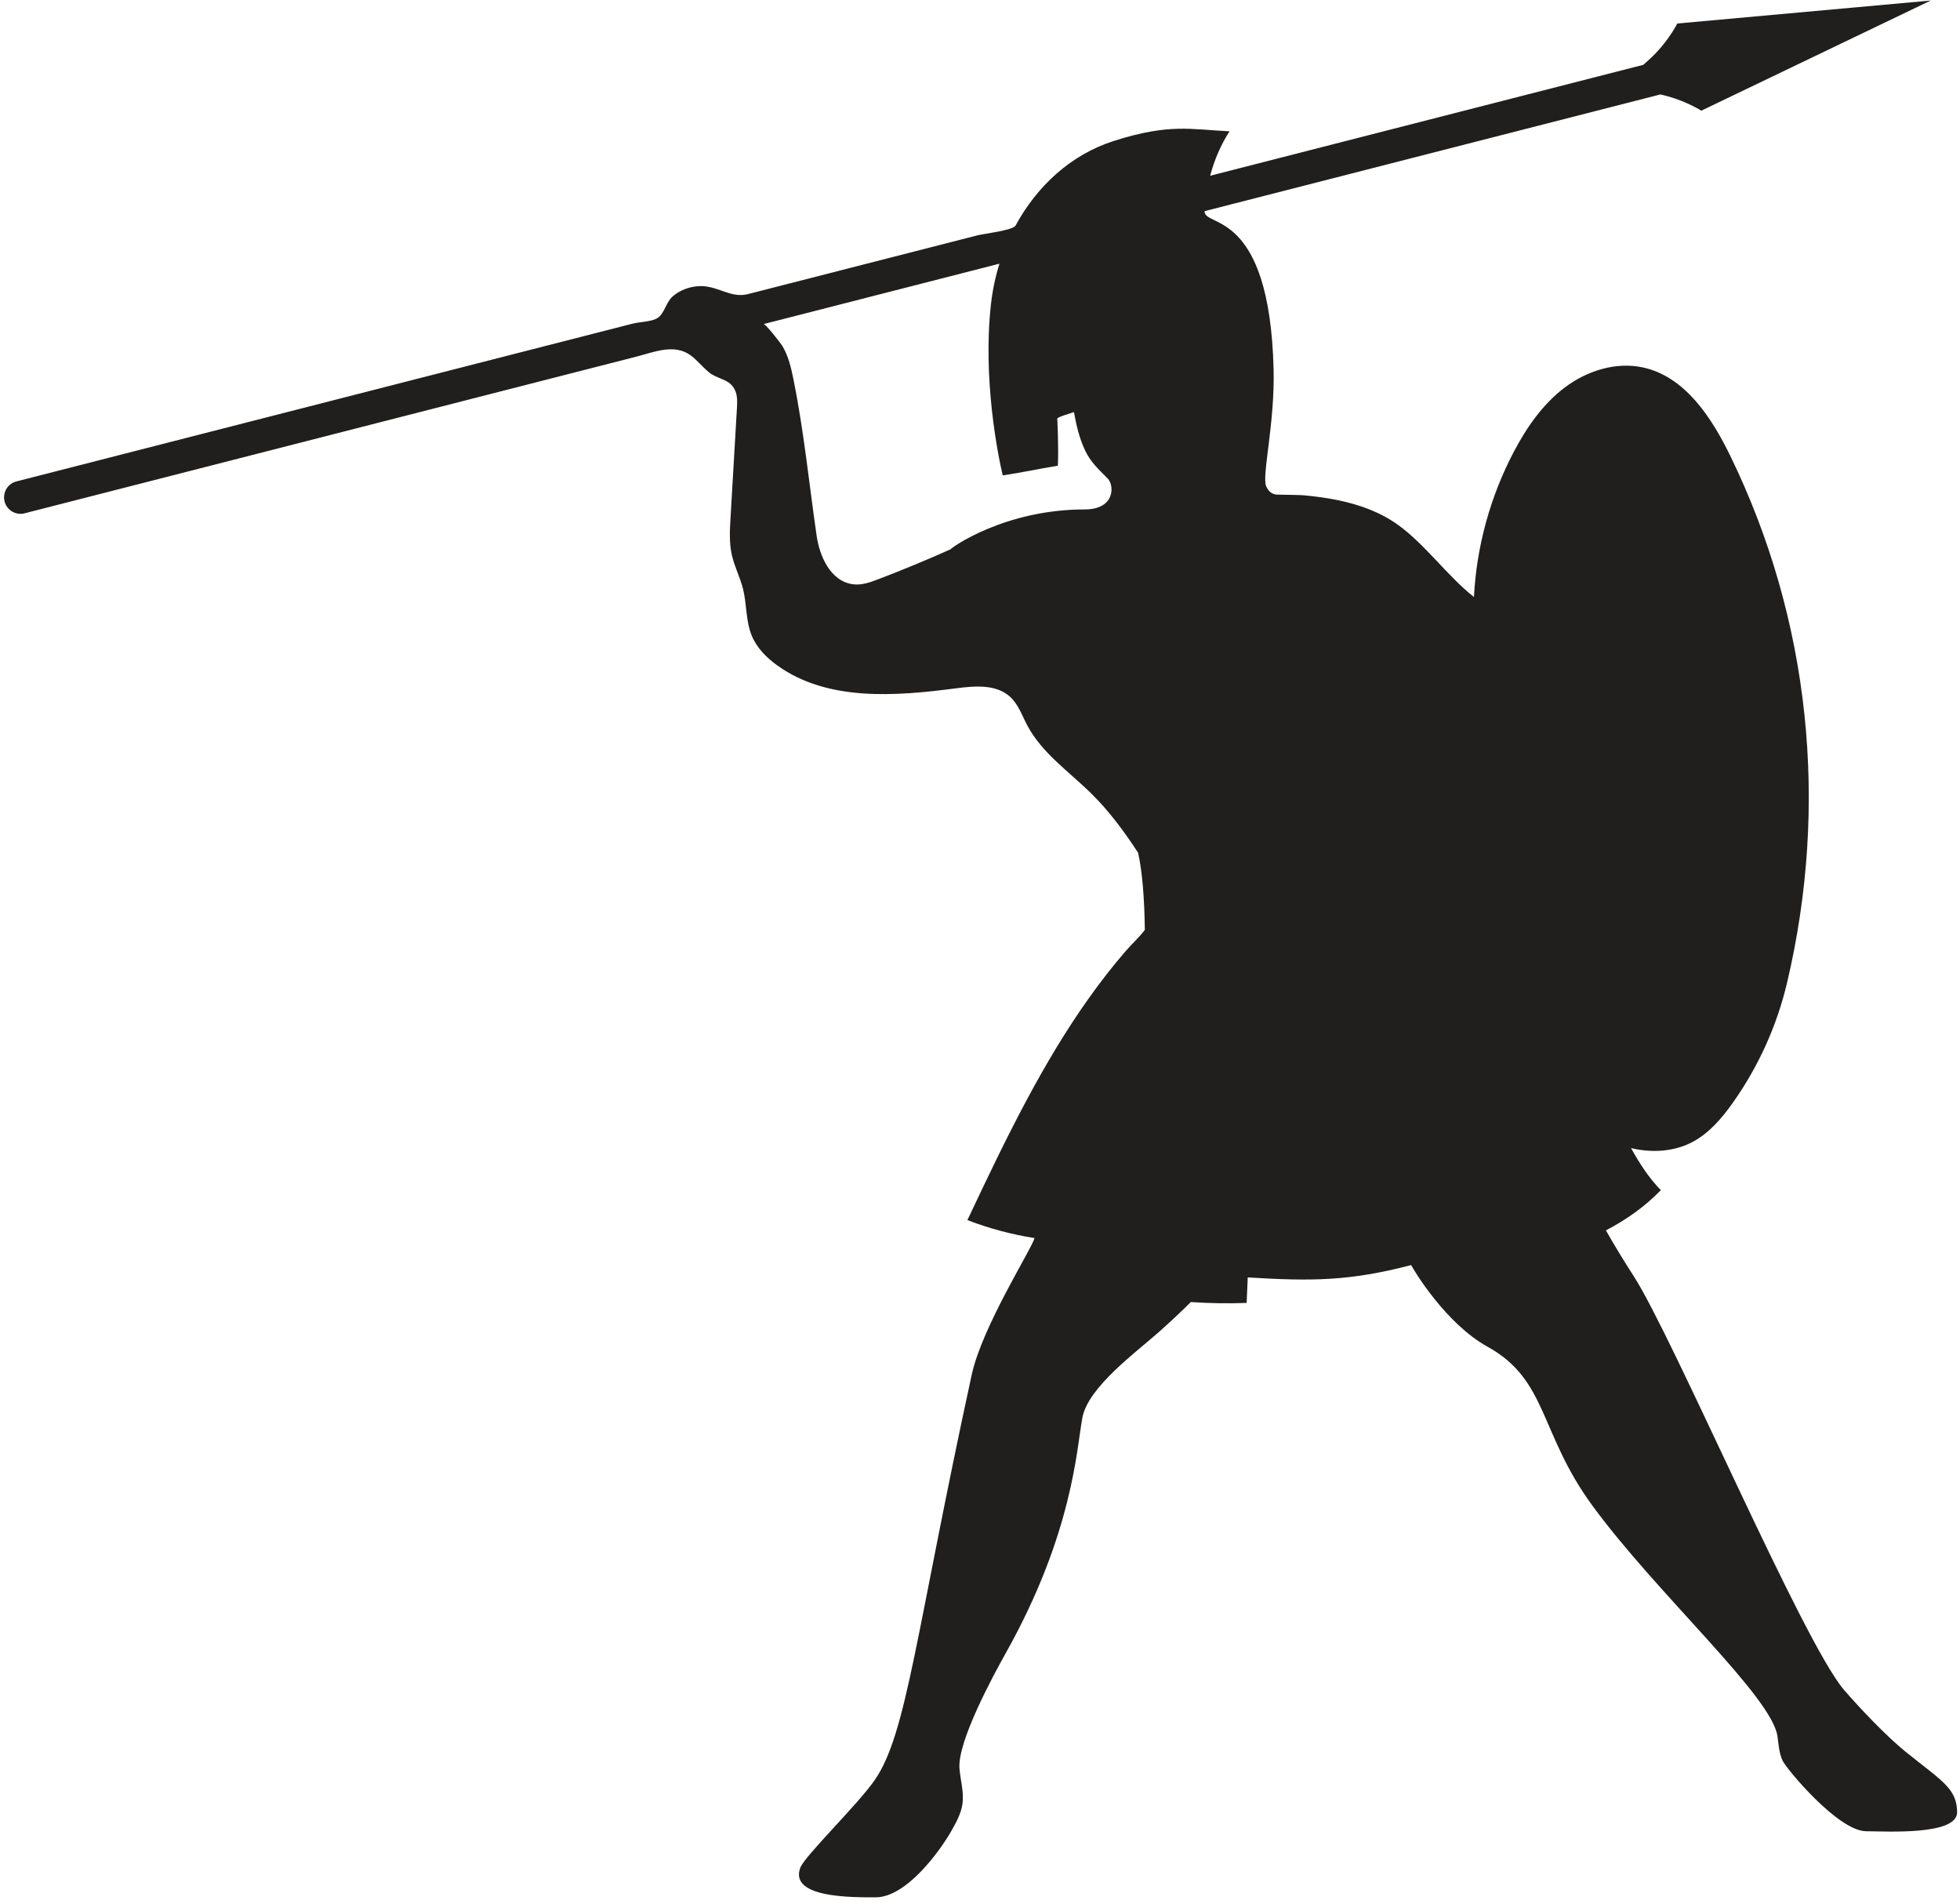
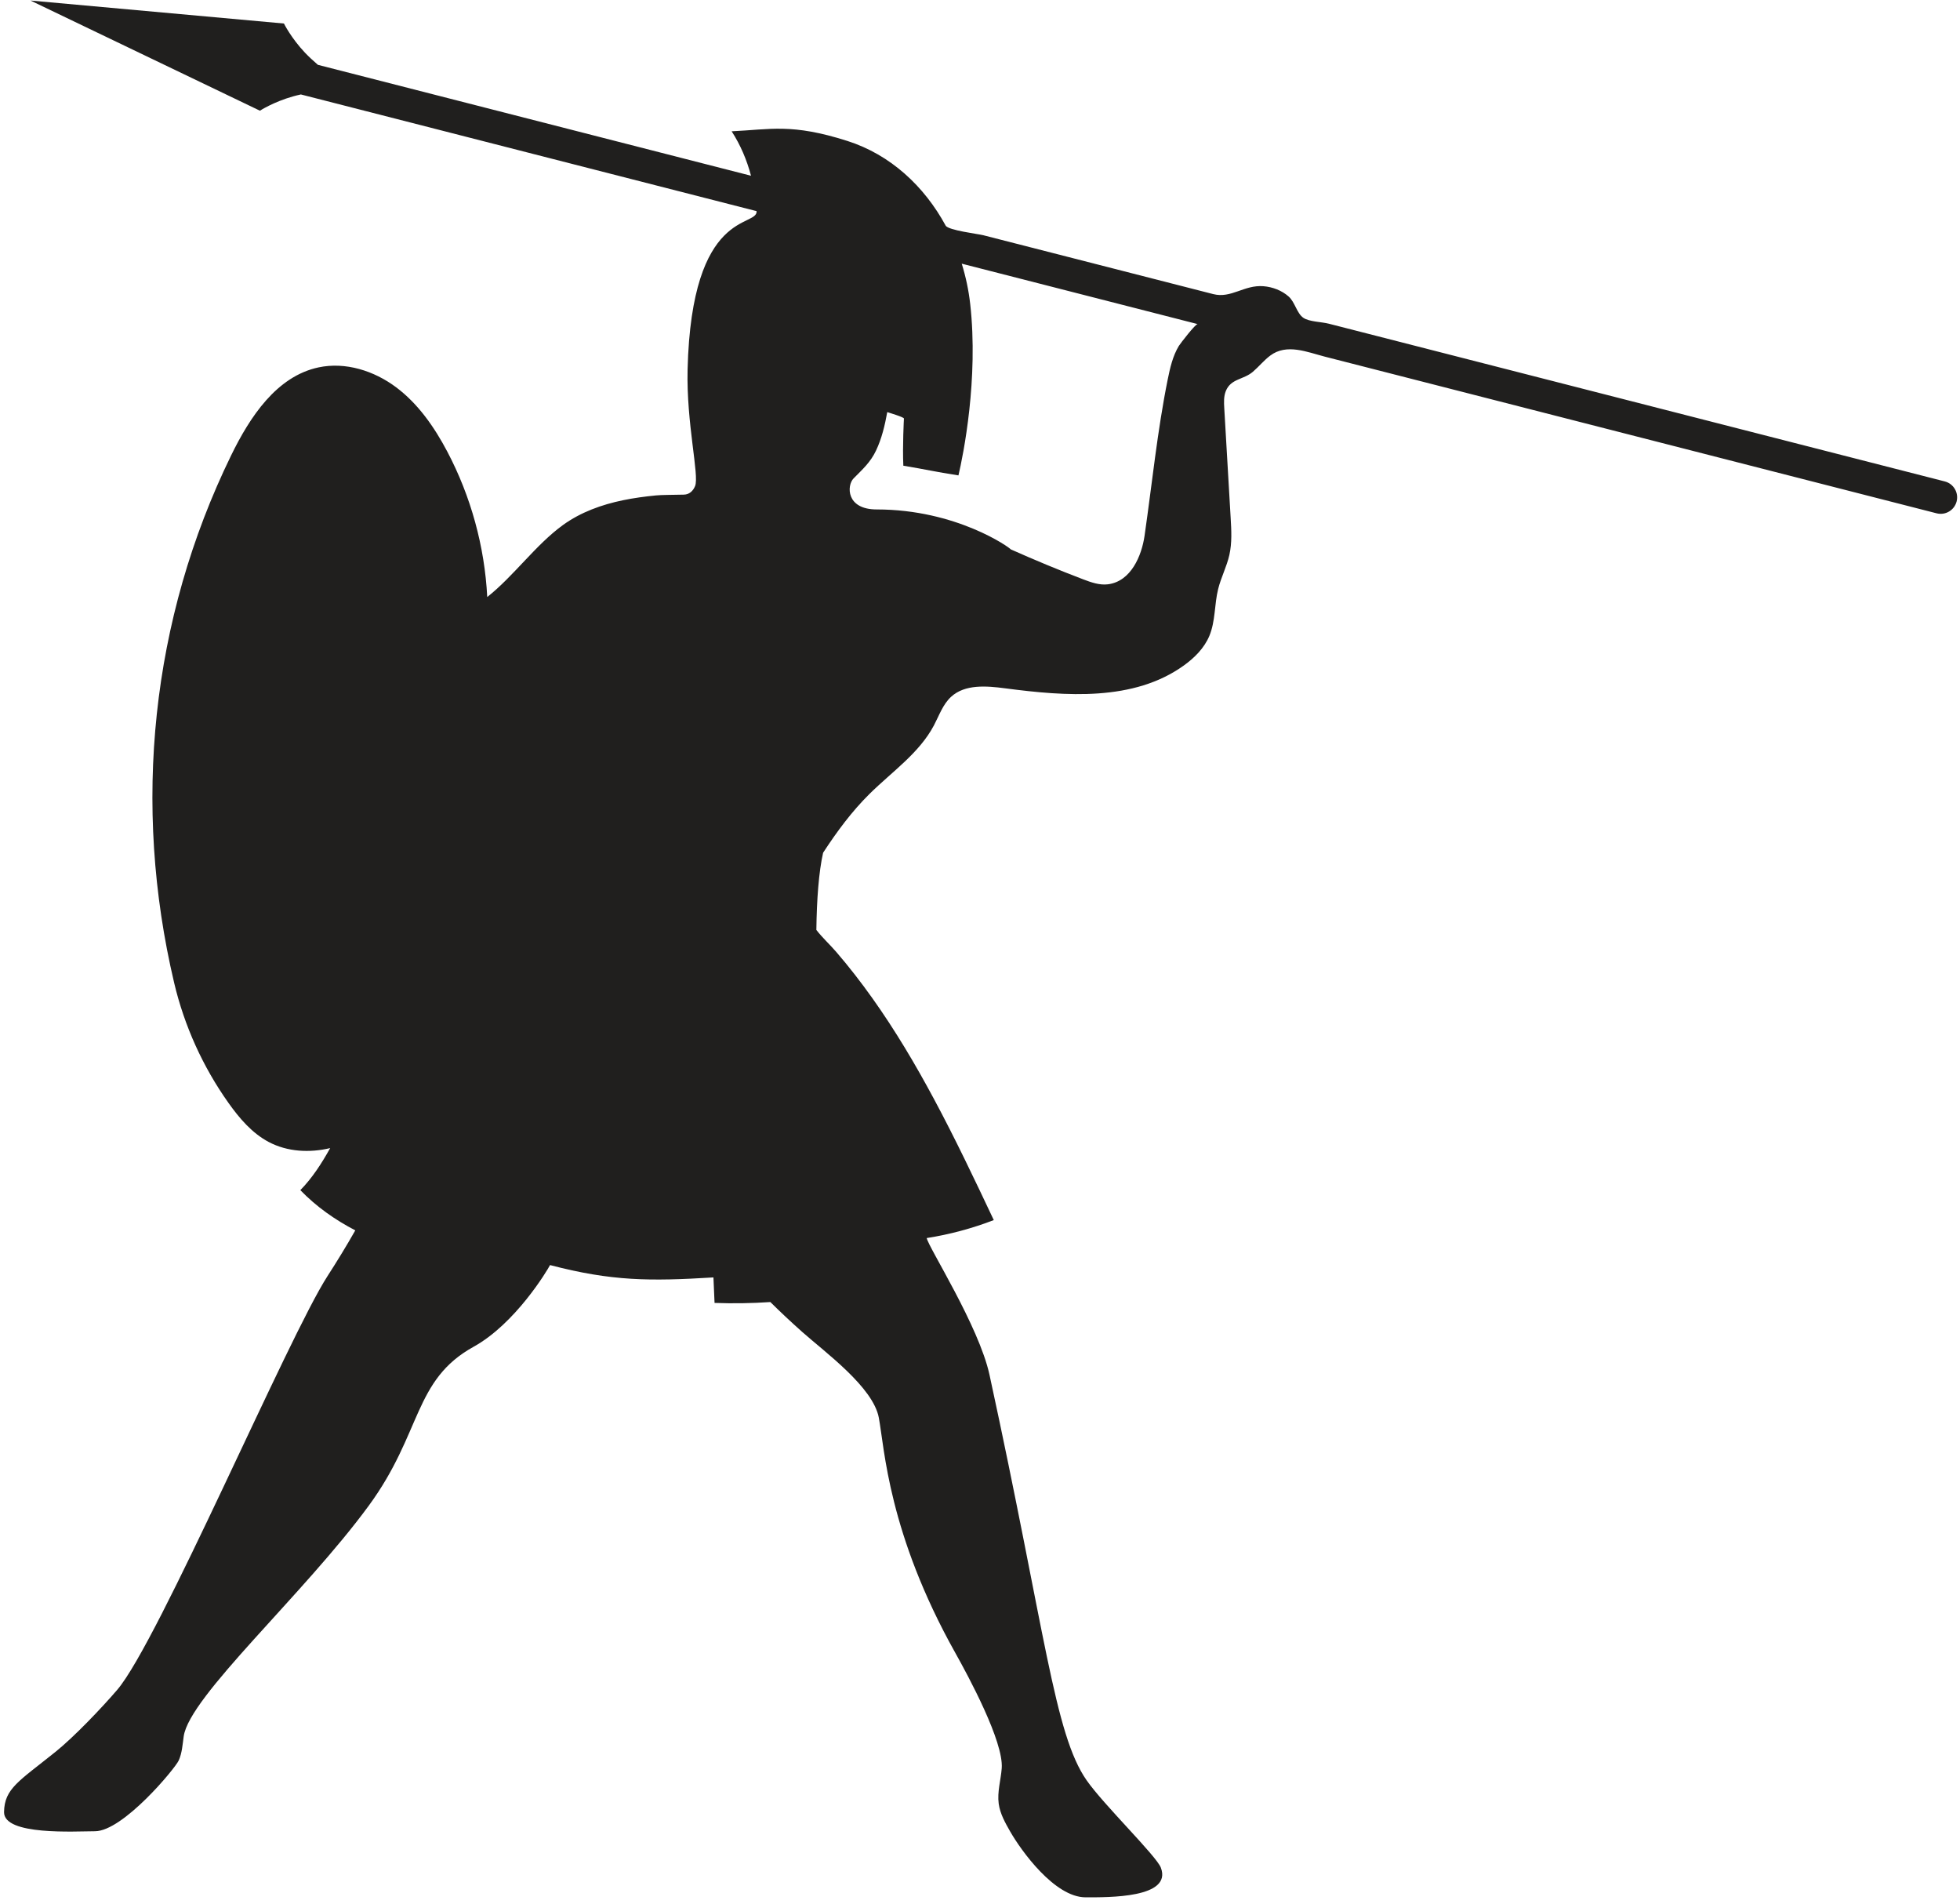
<svg xmlns="http://www.w3.org/2000/svg" width="207" height="201" viewBox="0 0 207 201" fill="none">
-   <path d="M114.54 53.791C106.116 53.791 100.488 57.815 100.383 58.003C97.857 59.129 95.303 60.192 92.717 61.175C91.884 61.491 91.007 61.804 90.123 61.696C87.672 61.395 86.549 58.664 86.248 56.58C85.449 51.069 84.903 45.515 83.799 40.056C83.552 38.836 83.269 37.599 82.629 36.531C82.48 36.281 80.847 34.167 80.64 34.22C80.643 34.219 105.555 27.841 105.555 27.841C105.125 29.22 104.824 30.644 104.661 32.085C103.771 39.992 105.389 48.04 105.901 50.196C108.355 49.819 109.432 49.549 111.723 49.172C111.819 47.127 111.661 44.219 111.66 44.193C111.652 44.041 113.288 43.564 113.42 43.512C113.673 44.907 114 46.301 114.609 47.581C115.201 48.828 116.043 49.565 116.979 50.516C117.703 51.251 117.787 53.791 114.54 53.791V53.791ZM201.247 184.958C199.299 183.391 196.364 180.316 194.737 178.415C190.377 173.315 176.701 141.185 172.528 134.725C171.512 133.152 170.531 131.547 169.603 129.912C171.736 128.8 173.704 127.424 175.407 125.665C174.131 124.364 173.147 122.823 172.255 121.225C174.437 121.743 176.771 121.621 178.739 120.583C180.503 119.652 181.84 118.083 182.995 116.456C185.7 112.649 187.661 108.315 188.735 103.768C193.171 84.98 191.181 65.435 182.716 48.084C180.731 44.017 177.913 39.736 173.487 38.792C170.64 38.184 167.613 39.151 165.284 40.896C162.956 42.643 161.251 45.1 159.892 47.673C157.395 52.409 155.941 57.692 155.667 63.037C152.888 60.847 150.543 57.517 147.676 55.44C145.8 54.081 143.592 53.287 141.339 52.82C140.188 52.581 139.023 52.425 137.853 52.311C137.239 52.251 136.223 52.256 134.907 52.227C134.328 52.215 133.932 51.847 133.716 51.321C133.256 50.2 134.649 44.699 134.508 39.001C134.08 21.915 127.116 24.065 127.219 22.295L175.349 9.973C175.636 10.036 175.915 10.104 176.173 10.177C178.253 10.764 179.675 11.688 179.675 11.688C179.675 11.688 203.909 0.059 203.908 0.056L177.139 2.483C177.136 2.487 176.389 4.007 174.905 5.575C174.512 5.988 174.04 6.424 173.552 6.845L127.809 18.556C128.247 16.897 128.92 15.309 129.856 13.863C125.745 13.673 123.527 13.004 117.636 14.881C113.075 16.335 109.509 19.668 107.255 23.819C106.981 24.321 103.813 24.699 103.287 24.835C100.277 25.604 97.268 26.375 94.259 27.145C90.432 28.125 86.605 29.104 82.779 30.084C81.515 30.408 80.251 30.732 78.988 31.055C77.096 31.539 75.725 30.053 73.681 30.221C72.723 30.3 71.756 30.667 71.031 31.307C70.355 31.904 70.169 33.089 69.469 33.561C68.849 33.979 67.563 33.98 66.788 34.179C65.081 34.615 63.375 35.052 61.668 35.489C53.701 37.528 45.733 39.568 37.767 41.608C29.544 43.713 21.32 45.819 13.097 47.923C9.311 48.893 5.523 49.863 1.736 50.832C0.805 51.069 0.245 52.016 0.483 52.947C0.721 53.876 1.668 54.437 2.597 54.199C6.259 53.261 9.919 52.324 13.58 51.387C21.619 49.329 29.657 47.271 37.696 45.213C45.711 43.161 53.725 41.109 61.74 39.057C63.556 38.593 65.372 38.128 67.188 37.663C69.068 37.181 71.239 36.235 72.981 37.552C73.643 38.051 74.169 38.707 74.797 39.248C75.788 40.105 77.112 39.956 77.657 41.272C77.896 41.845 77.864 42.491 77.828 43.111C77.603 46.965 77.377 50.82 77.153 54.675C77.076 55.981 77.001 57.309 77.288 58.587C77.564 59.824 78.169 60.965 78.475 62.196C78.879 63.823 78.755 65.577 79.396 67.125C79.933 68.421 80.967 69.456 82.107 70.273C87.388 74.063 94.528 73.525 100.973 72.677C102.947 72.419 105.208 72.228 106.677 73.572C107.547 74.369 107.939 75.543 108.489 76.587C110.044 79.528 112.924 81.483 115.291 83.823C117.173 85.685 118.745 87.816 120.195 90.037C120.651 92.039 120.871 95.004 120.908 98.189C120.285 98.999 119.495 99.715 118.825 100.491C117.464 102.069 116.187 103.719 114.979 105.417C112.572 108.801 110.451 112.38 108.489 116.036C106.24 120.228 104.201 124.527 102.169 128.825C104.455 129.707 106.833 130.344 109.253 130.724C109.073 131.695 103.741 140.015 102.624 145.157C96.716 172.334 95.791 183.067 92.365 187.977C90.559 190.57 84.999 195.958 84.525 197.201C83.301 200.418 90.055 200.334 92.471 200.334C95.761 200.334 99.303 195.372 100.435 193.392C100.965 192.463 101.507 191.504 101.651 190.444C101.819 189.201 101.425 187.957 101.331 186.706C101.12 183.893 104.849 176.994 106.228 174.534C113.316 161.887 113.705 152.941 114.311 149.697C114.912 146.463 119.993 142.777 122.396 140.641C123.639 139.536 124.749 138.488 125.768 137.48C127.729 137.613 129.696 137.644 131.66 137.572C131.7 136.675 131.739 135.777 131.777 134.88C138.496 135.289 142.524 135.281 149.036 133.575C149.325 134.148 152.696 139.761 157.099 142.195C163.472 145.716 162.535 151.271 168.168 158.965C175.044 168.356 187.139 179.118 187.725 183.344C187.845 184.206 187.895 185.097 188.255 185.891C188.631 186.722 194.127 193.356 197.101 193.356C199.151 193.356 206.736 193.834 206.697 191.332C206.66 188.83 205.104 188.061 201.247 184.958" fill="#201F1E" />
+   <path d="M92.586 53.791C101.01 53.791 106.638 57.815 106.743 58.003C109.268 59.129 111.823 60.192 114.408 61.175C115.242 61.491 116.119 61.804 117.003 61.696C119.454 61.395 120.576 58.664 120.878 56.58C121.676 51.069 122.223 45.515 123.327 40.056C123.574 38.836 123.856 37.599 124.496 36.531C124.646 36.281 126.279 34.167 126.486 34.22C126.483 34.219 101.571 27.841 101.571 27.841C102 29.22 102.302 30.644 102.464 32.085C103.355 39.992 101.736 48.04 101.224 50.196C98.771 49.819 97.694 49.549 95.403 49.172C95.307 47.127 95.464 44.219 95.466 44.193C95.474 44.041 93.838 43.564 93.706 43.512C93.452 44.907 93.126 46.301 92.516 47.581C91.924 48.828 91.083 49.565 90.147 50.516C89.423 51.251 89.339 53.791 92.586 53.791ZM5.879 184.958C7.827 183.391 10.762 180.316 12.388 178.415C16.748 173.315 30.424 141.185 34.598 134.725C35.614 133.152 36.595 131.547 37.523 129.912C35.39 128.8 33.422 127.424 31.719 125.665C32.995 124.364 33.979 122.823 34.871 121.225C32.688 121.743 30.355 121.621 28.387 120.583C26.623 119.652 25.286 118.083 24.131 116.456C21.426 112.649 19.464 108.315 18.391 103.768C13.955 84.98 15.944 65.435 24.41 48.084C26.395 44.017 29.212 39.736 33.639 38.792C36.486 38.184 39.512 39.151 41.842 40.896C44.17 42.643 45.875 45.1 47.234 47.673C49.731 52.409 51.184 57.692 51.459 63.037C54.238 60.847 56.583 57.517 59.45 55.44C61.326 54.081 63.534 53.287 65.787 52.82C66.938 52.581 68.103 52.425 69.272 52.311C69.887 52.251 70.903 52.256 72.219 52.227C72.798 52.215 73.194 51.847 73.41 51.321C73.87 50.2 72.476 44.699 72.618 39.001C73.046 21.915 80.01 24.065 79.907 22.295L31.776 9.973C31.49 10.036 31.211 10.104 30.952 10.177C28.872 10.764 27.451 11.688 27.451 11.688C27.451 11.688 3.216 0.059 3.218 0.056L29.987 2.483C29.99 2.487 30.736 4.007 32.22 5.575C32.614 5.988 33.086 6.424 33.574 6.845L79.316 18.556C78.879 16.897 78.206 15.309 77.27 13.863C81.38 13.673 83.599 13.004 89.49 14.881C94.051 16.335 97.616 19.668 99.871 23.819C100.144 24.321 103.312 24.699 103.839 24.835C106.848 25.604 109.858 26.375 112.867 27.145C116.694 28.125 120.52 29.104 124.347 30.084C125.611 30.408 126.875 30.732 128.138 31.055C130.03 31.539 131.4 30.053 133.444 30.221C134.403 30.3 135.37 30.667 136.095 31.307C136.771 31.904 136.956 33.089 137.656 33.561C138.276 33.979 139.563 33.98 140.338 34.179C142.044 34.615 143.751 35.052 145.458 35.489C153.424 37.528 161.392 39.568 169.359 41.608C177.582 43.713 185.806 45.819 194.028 47.923C197.815 48.893 201.603 49.863 205.39 50.832C206.32 51.069 206.88 52.016 206.643 52.947C206.404 53.876 205.458 54.437 204.528 54.199C200.867 53.261 197.207 52.324 193.546 51.387C185.507 49.329 177.468 47.271 169.43 45.213C161.415 43.161 153.4 41.109 145.386 39.057C143.57 38.593 141.754 38.128 139.938 37.663C138.058 37.181 135.887 36.235 134.144 37.552C133.483 38.051 132.956 38.707 132.328 39.248C131.338 40.105 130.014 39.956 129.468 41.272C129.23 41.845 129.262 42.491 129.298 43.111C129.523 46.965 129.748 50.82 129.972 54.675C130.05 55.981 130.124 57.309 129.838 58.587C129.562 59.824 128.956 60.965 128.651 62.196C128.247 63.823 128.371 65.577 127.73 67.125C127.192 68.421 126.159 69.456 125.019 70.273C119.738 74.063 112.598 73.525 106.152 72.677C104.179 72.419 101.918 72.228 100.448 73.572C99.579 74.369 99.187 75.543 98.636 76.587C97.082 79.528 94.202 81.483 91.835 83.823C89.952 85.685 88.38 87.816 86.931 90.037C86.475 92.039 86.255 95.004 86.218 98.189C86.84 98.999 87.631 99.715 88.3 100.491C89.662 102.069 90.939 103.719 92.147 105.417C94.554 108.801 96.675 112.38 98.636 116.036C100.886 120.228 102.924 124.527 104.956 128.825C102.671 129.707 100.292 130.344 97.872 130.724C98.052 131.695 103.384 140.015 104.502 145.157C110.41 172.334 111.335 183.067 114.76 187.977C116.567 190.57 122.127 195.958 122.6 197.201C123.824 200.418 117.071 200.334 114.655 200.334C111.364 200.334 107.823 195.372 106.691 193.392C106.16 192.463 105.619 191.504 105.475 190.444C105.307 189.201 105.7 187.957 105.795 186.706C106.006 183.893 102.276 176.994 100.898 174.534C93.81 161.887 93.42 152.941 92.815 149.697C92.214 146.463 87.132 142.777 84.73 140.641C83.487 139.536 82.376 138.488 81.358 137.48C79.396 137.613 77.43 137.644 75.466 137.572C75.426 136.675 75.387 135.777 75.348 134.88C68.63 135.289 64.602 135.281 58.09 133.575C57.8 134.148 54.43 139.761 50.027 142.195C43.654 145.716 44.591 151.271 38.958 158.965C32.082 168.356 19.987 179.118 19.4 183.344C19.28 184.206 19.231 185.097 18.871 185.891C18.495 186.722 12.999 193.356 10.024 193.356C7.975 193.356 0.39 193.834 0.428 191.332C0.466 188.83 2.022 188.061 5.879 184.958Z" fill="#201F1E" />
</svg>
